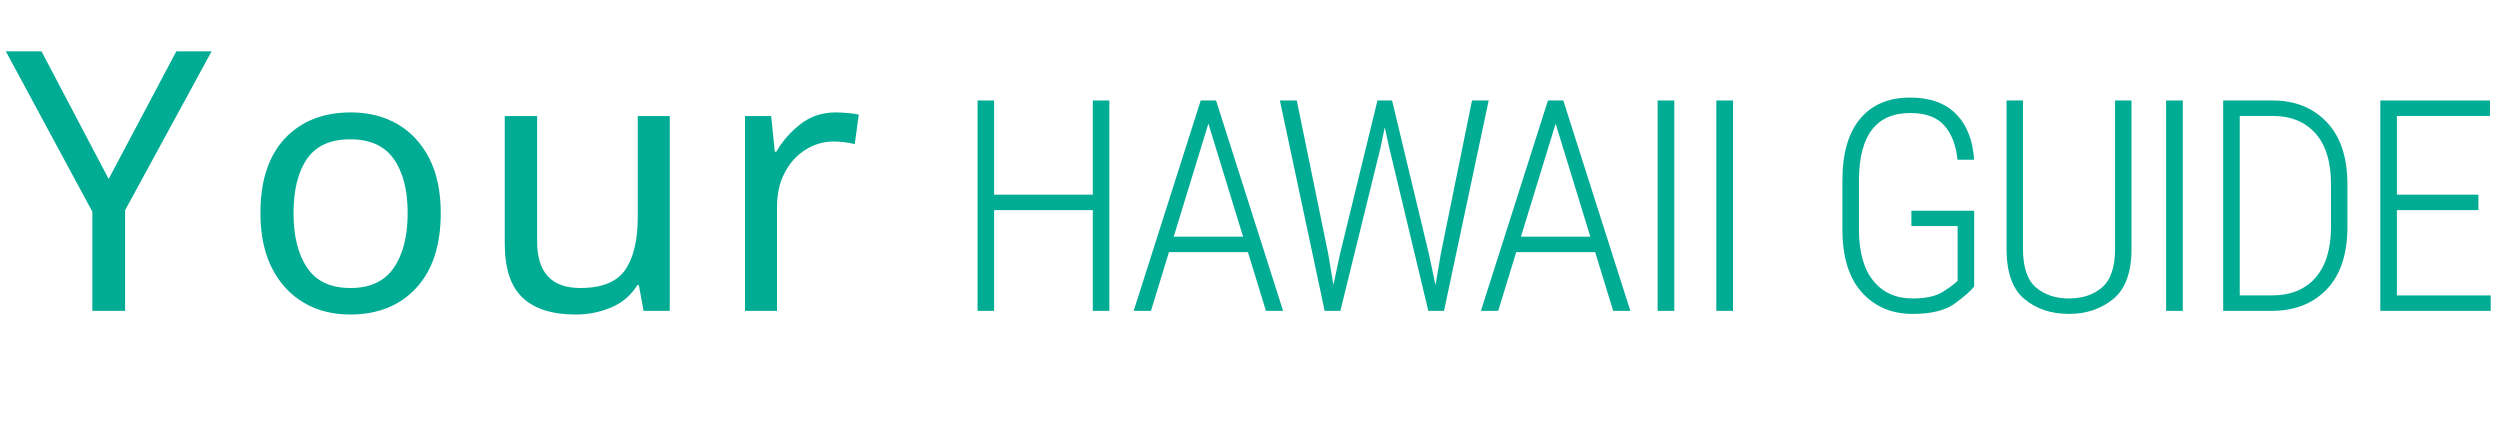
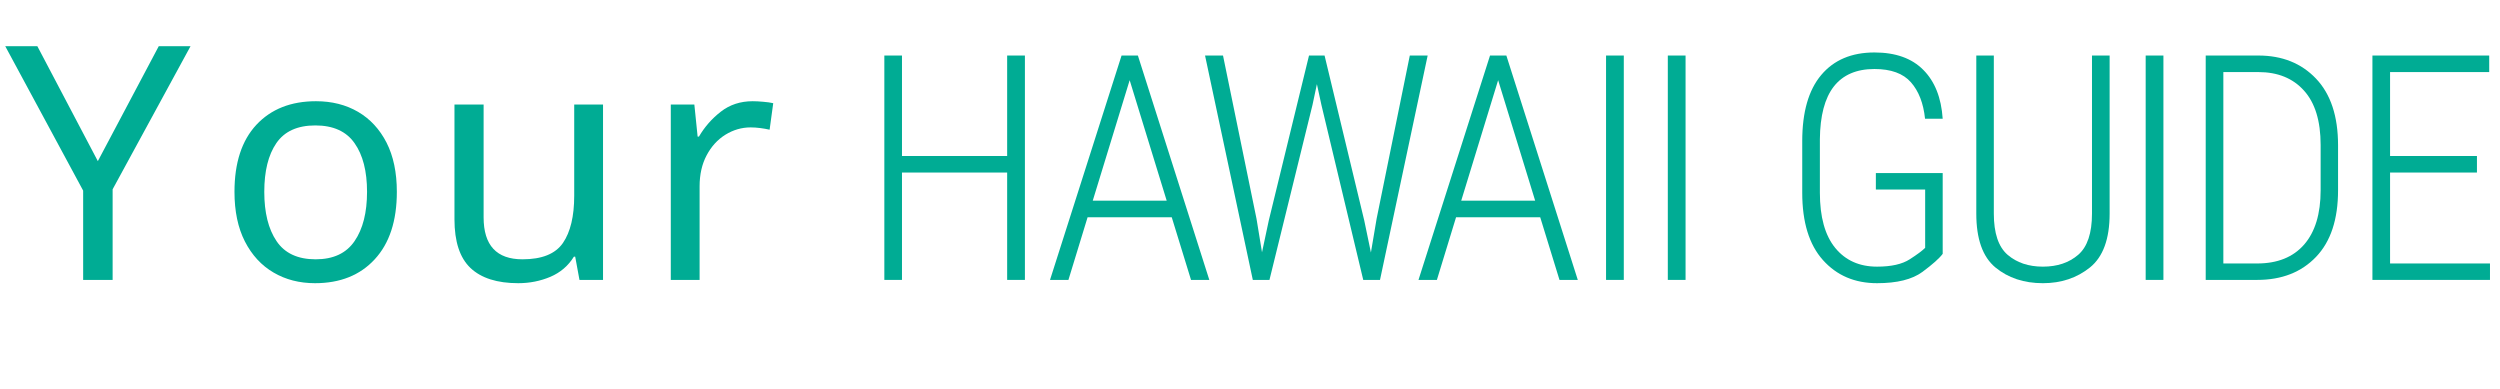
- <svg xmlns="http://www.w3.org/2000/svg" viewBox="0 0 321.03 55.37">
+ <svg xmlns="http://www.w3.org/2000/svg" viewBox="0 0 356.55 55.37">
  <defs>
-     <style>.a{font-size:46.67px;fill:#00ac94;font-family:Gotham-Ultra, Gotham;}.b{letter-spacing:-0.08em;}.c{letter-spacing:0.01em;}.d{letter-spacing:0em;}.e{font-family:RobotoCondensed-Bold, Roboto Condensed;font-weight:700;}.f,.g,.h,.i,.j,.k,.l,.m,.n,.o,.p{font-size:38px;font-family:RobotoCondensed-Light, Roboto Condensed;font-weight:300;}.f{letter-spacing:-0.01em;}.g{letter-spacing:-0.05em;}.h{letter-spacing:-0.06em;}.i{letter-spacing:-0.01em;}.j{letter-spacing:-0.04em;}.l{letter-spacing:-0.03em;}.m{letter-spacing:-0.03em;}.n{letter-spacing:-0.03em;}.o{letter-spacing:-0.02em;}.p{letter-spacing:0em;}</style>
+     <style>.a{font-size:46.67px;fill:#00ac94;font-family:Gotham-Ultra, Gotham;}.b{letter-spacing:-0.08em;}.c{letter-spacing:0.01em;}.d{letter-spacing:0em;}.e{font-family:RobotoCondensed-Bold, Roboto Condensed;font-weight:700;}.f,.g,.h,.i,.j,.k,.l,.m,.n,.o,.p{font-size:45px;font-family:RobotoCondensed-Light, Roboto Condensed;font-weight:300;}.f{letter-spacing:-0.01em;}.g{letter-spacing:-0.06em;}.h{letter-spacing:-0.06em;}.i{letter-spacing:-0.01em;}.j{letter-spacing:-0.04em;}.l{letter-spacing:-0.03em;}.m{letter-spacing:-0.03em;}.n{letter-spacing:-0.04em;}.o{letter-spacing:-0.03em;}.p{letter-spacing:0em;}</style>
  </defs>
  <text class="a" transform="translate(0.75 39.92)">
    <tspan class="b">Y</tspan>
    <tspan x="30.13" y="0">o</tspan>
    <tspan class="c" x="60.38" y="0">u</tspan>
    <tspan class="d" x="90.95" y="0">r</tspan>
    <tspan class="e" x="111.34" y="0"> </tspan>
    <tspan class="f" x="121.58" y="0">H</tspan>
-     <tspan class="g" x="144" y="0">A</tspan>
-     <tspan class="h" x="162.29" y="0">W</tspan>
-     <tspan class="i" x="188.59" y="0">A</tspan>
-     <tspan class="j" x="208.53" y="0">I</tspan>
-     <tspan class="k" x="216.07" y="0">I </tspan>
-     <tspan class="l" x="233.1" y="0">G</tspan>
-     <tspan class="m" x="254.07" y="0">U</tspan>
-     <tspan class="n" x="273.83" y="0">I</tspan>
-     <tspan class="o" x="281.53" y="0">D</tspan>
-     <tspan class="p" x="301.71" y="0">E</tspan>
+     <tspan class="g" x="148.02" y="0">A</tspan>
+     <tspan class="h" x="169.55" y="0">W</tspan>
+     <tspan class="i" x="200.57" y="0">A</tspan>
+     <tspan class="j" x="224.07" y="0">I</tspan>
+     <tspan class="k" x="232.88" y="0">I </tspan>
+     <tspan class="l" x="253.05" y="0">G</tspan>
+     <tspan class="m" x="277.75" y="0">U</tspan>
+     <tspan class="n" x="301.03" y="0">I</tspan>
+     <tspan class="o" x="310.03" y="0">D</tspan>
+     <tspan class="p" x="333.81" y="0">E</tspan>
  </text>
</svg>
